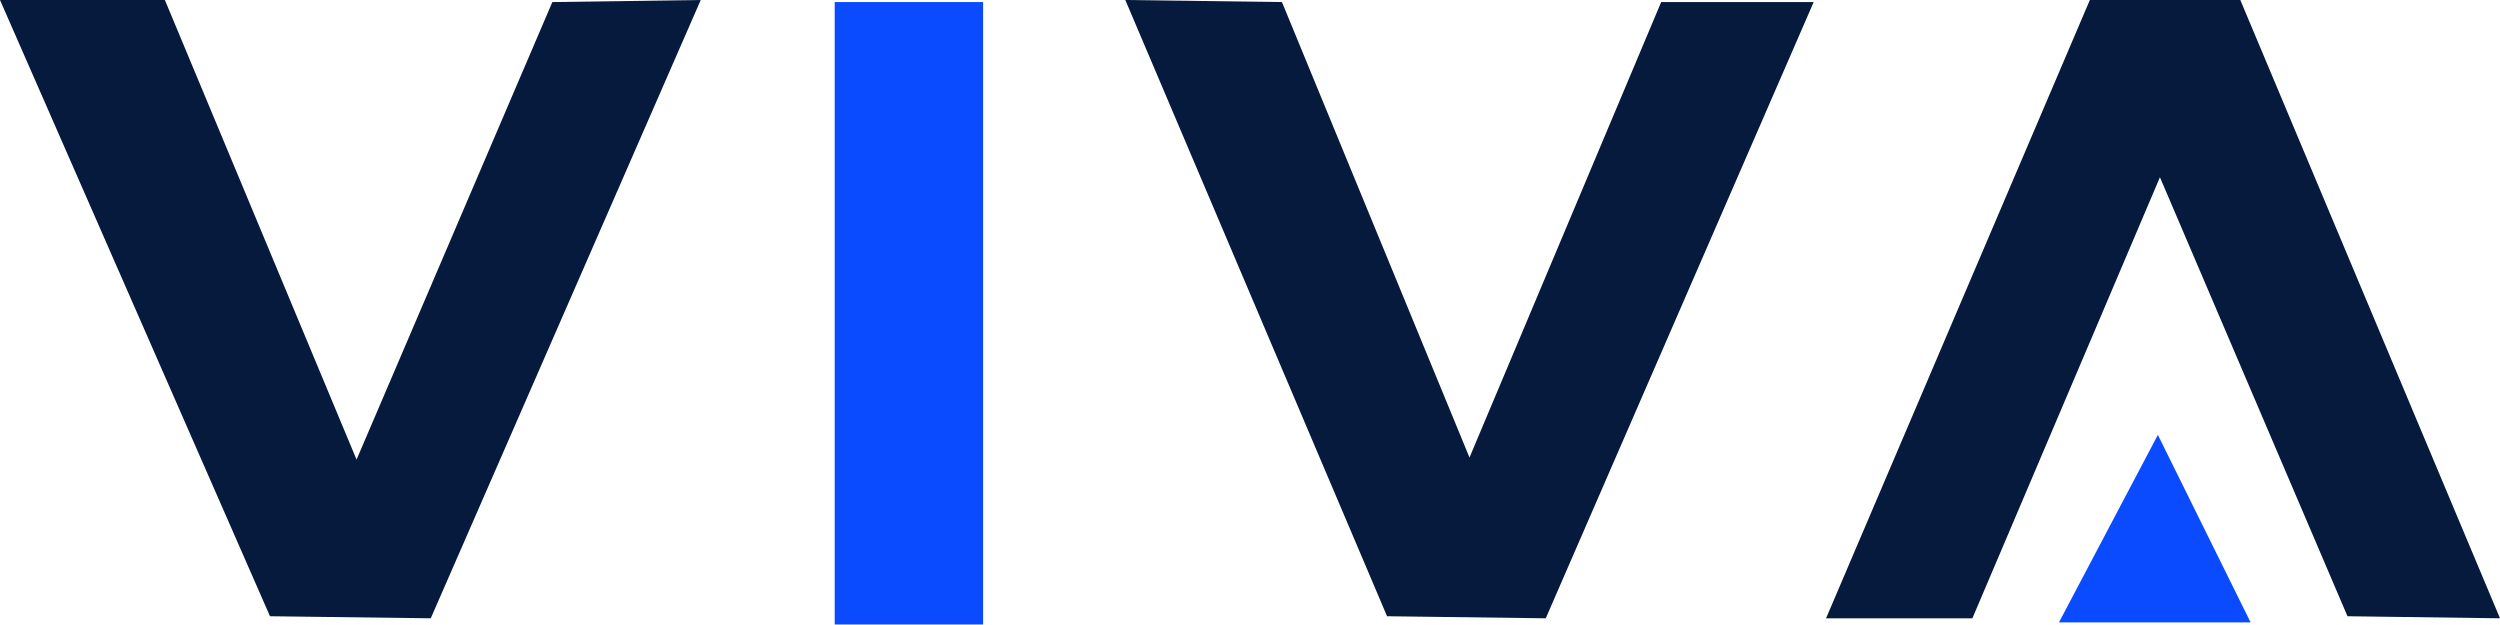
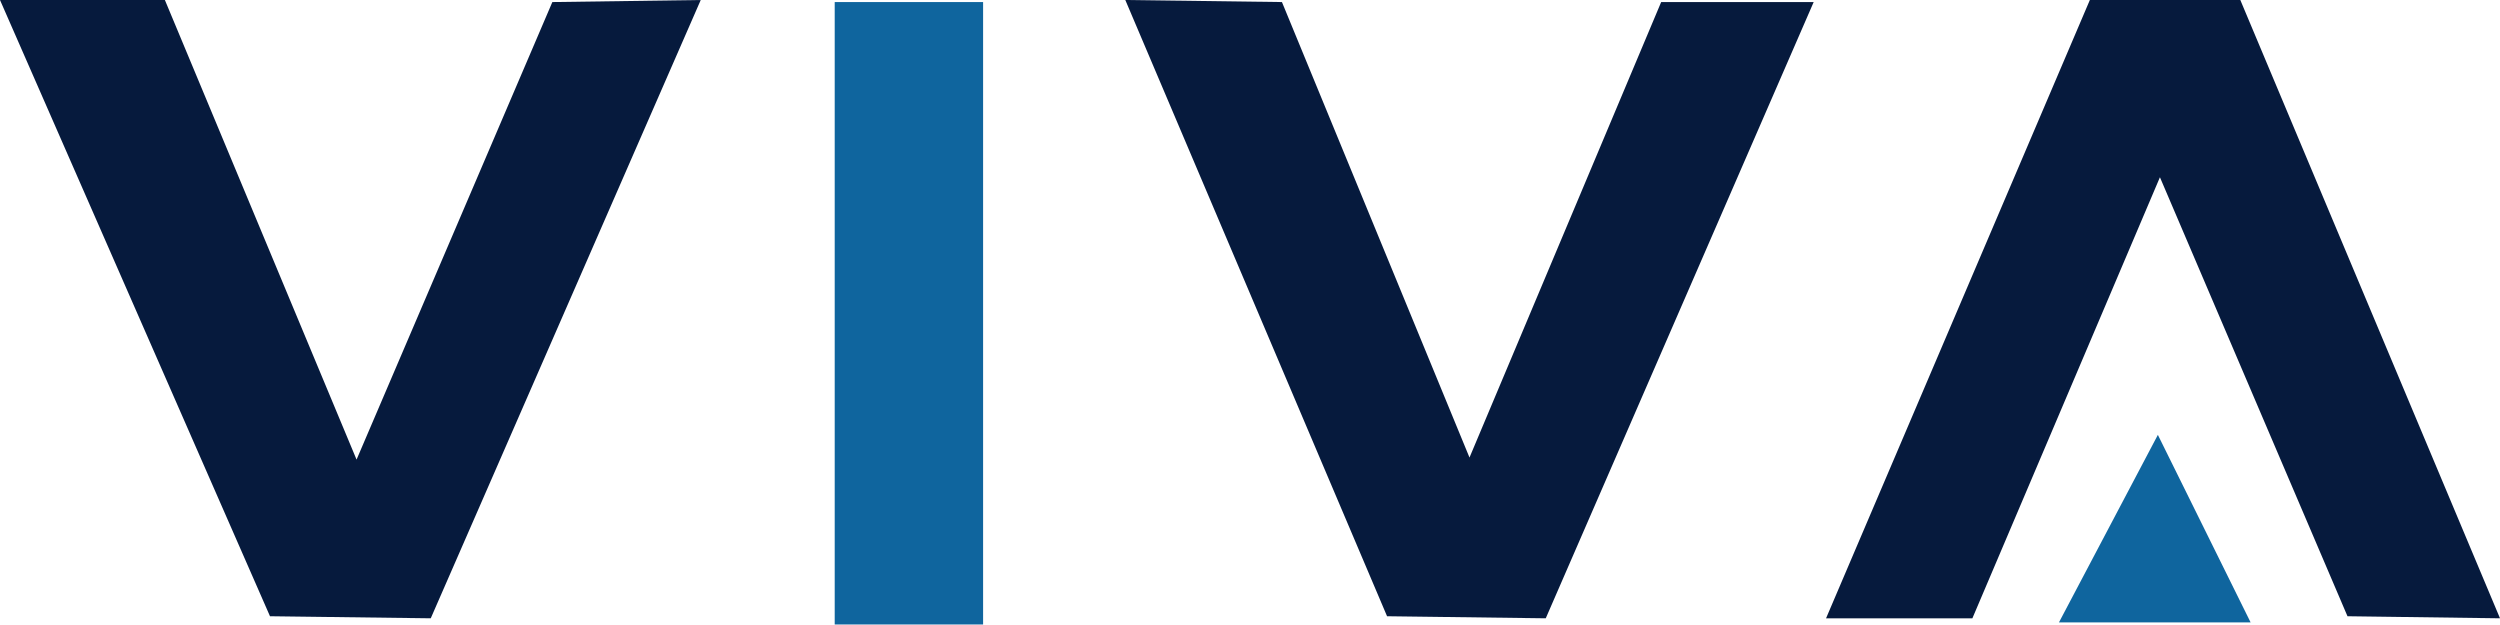
<svg xmlns="http://www.w3.org/2000/svg" width="1213" height="303" viewBox="429 152 1213 303" role="img" aria-label="VIVA logo">
  <path style="fill:#061a3d" d="m 429,152 h 80 l 93,223 95,-222 72,-1 -131,300 -78,-1 z" />
-   <path style="fill:#0b4bff" d="m 834,153 h 72 v 302 h -72 z" />
+   <path style="fill:#0f659e" d="m 834,153 h 72 v 302 h -72 z" />
  <path style="fill:#061a3d" d="m 975,152 76,1 91,221 93,-221 h 74 l -130,299 -77,-1 z" />
  <path style="fill:#061a3d" d="m 1443,152 h 73 l 126,300 -74,-1 -91,-213 -91,214 h -71 z" />
-   <path style="fill:#0b4bff" d="m 1476,363 45,91 h -93 z" />
+   <path style="fill:#0f659e" d="m 1476,363 45,91 h -93 z" />
</svg>
